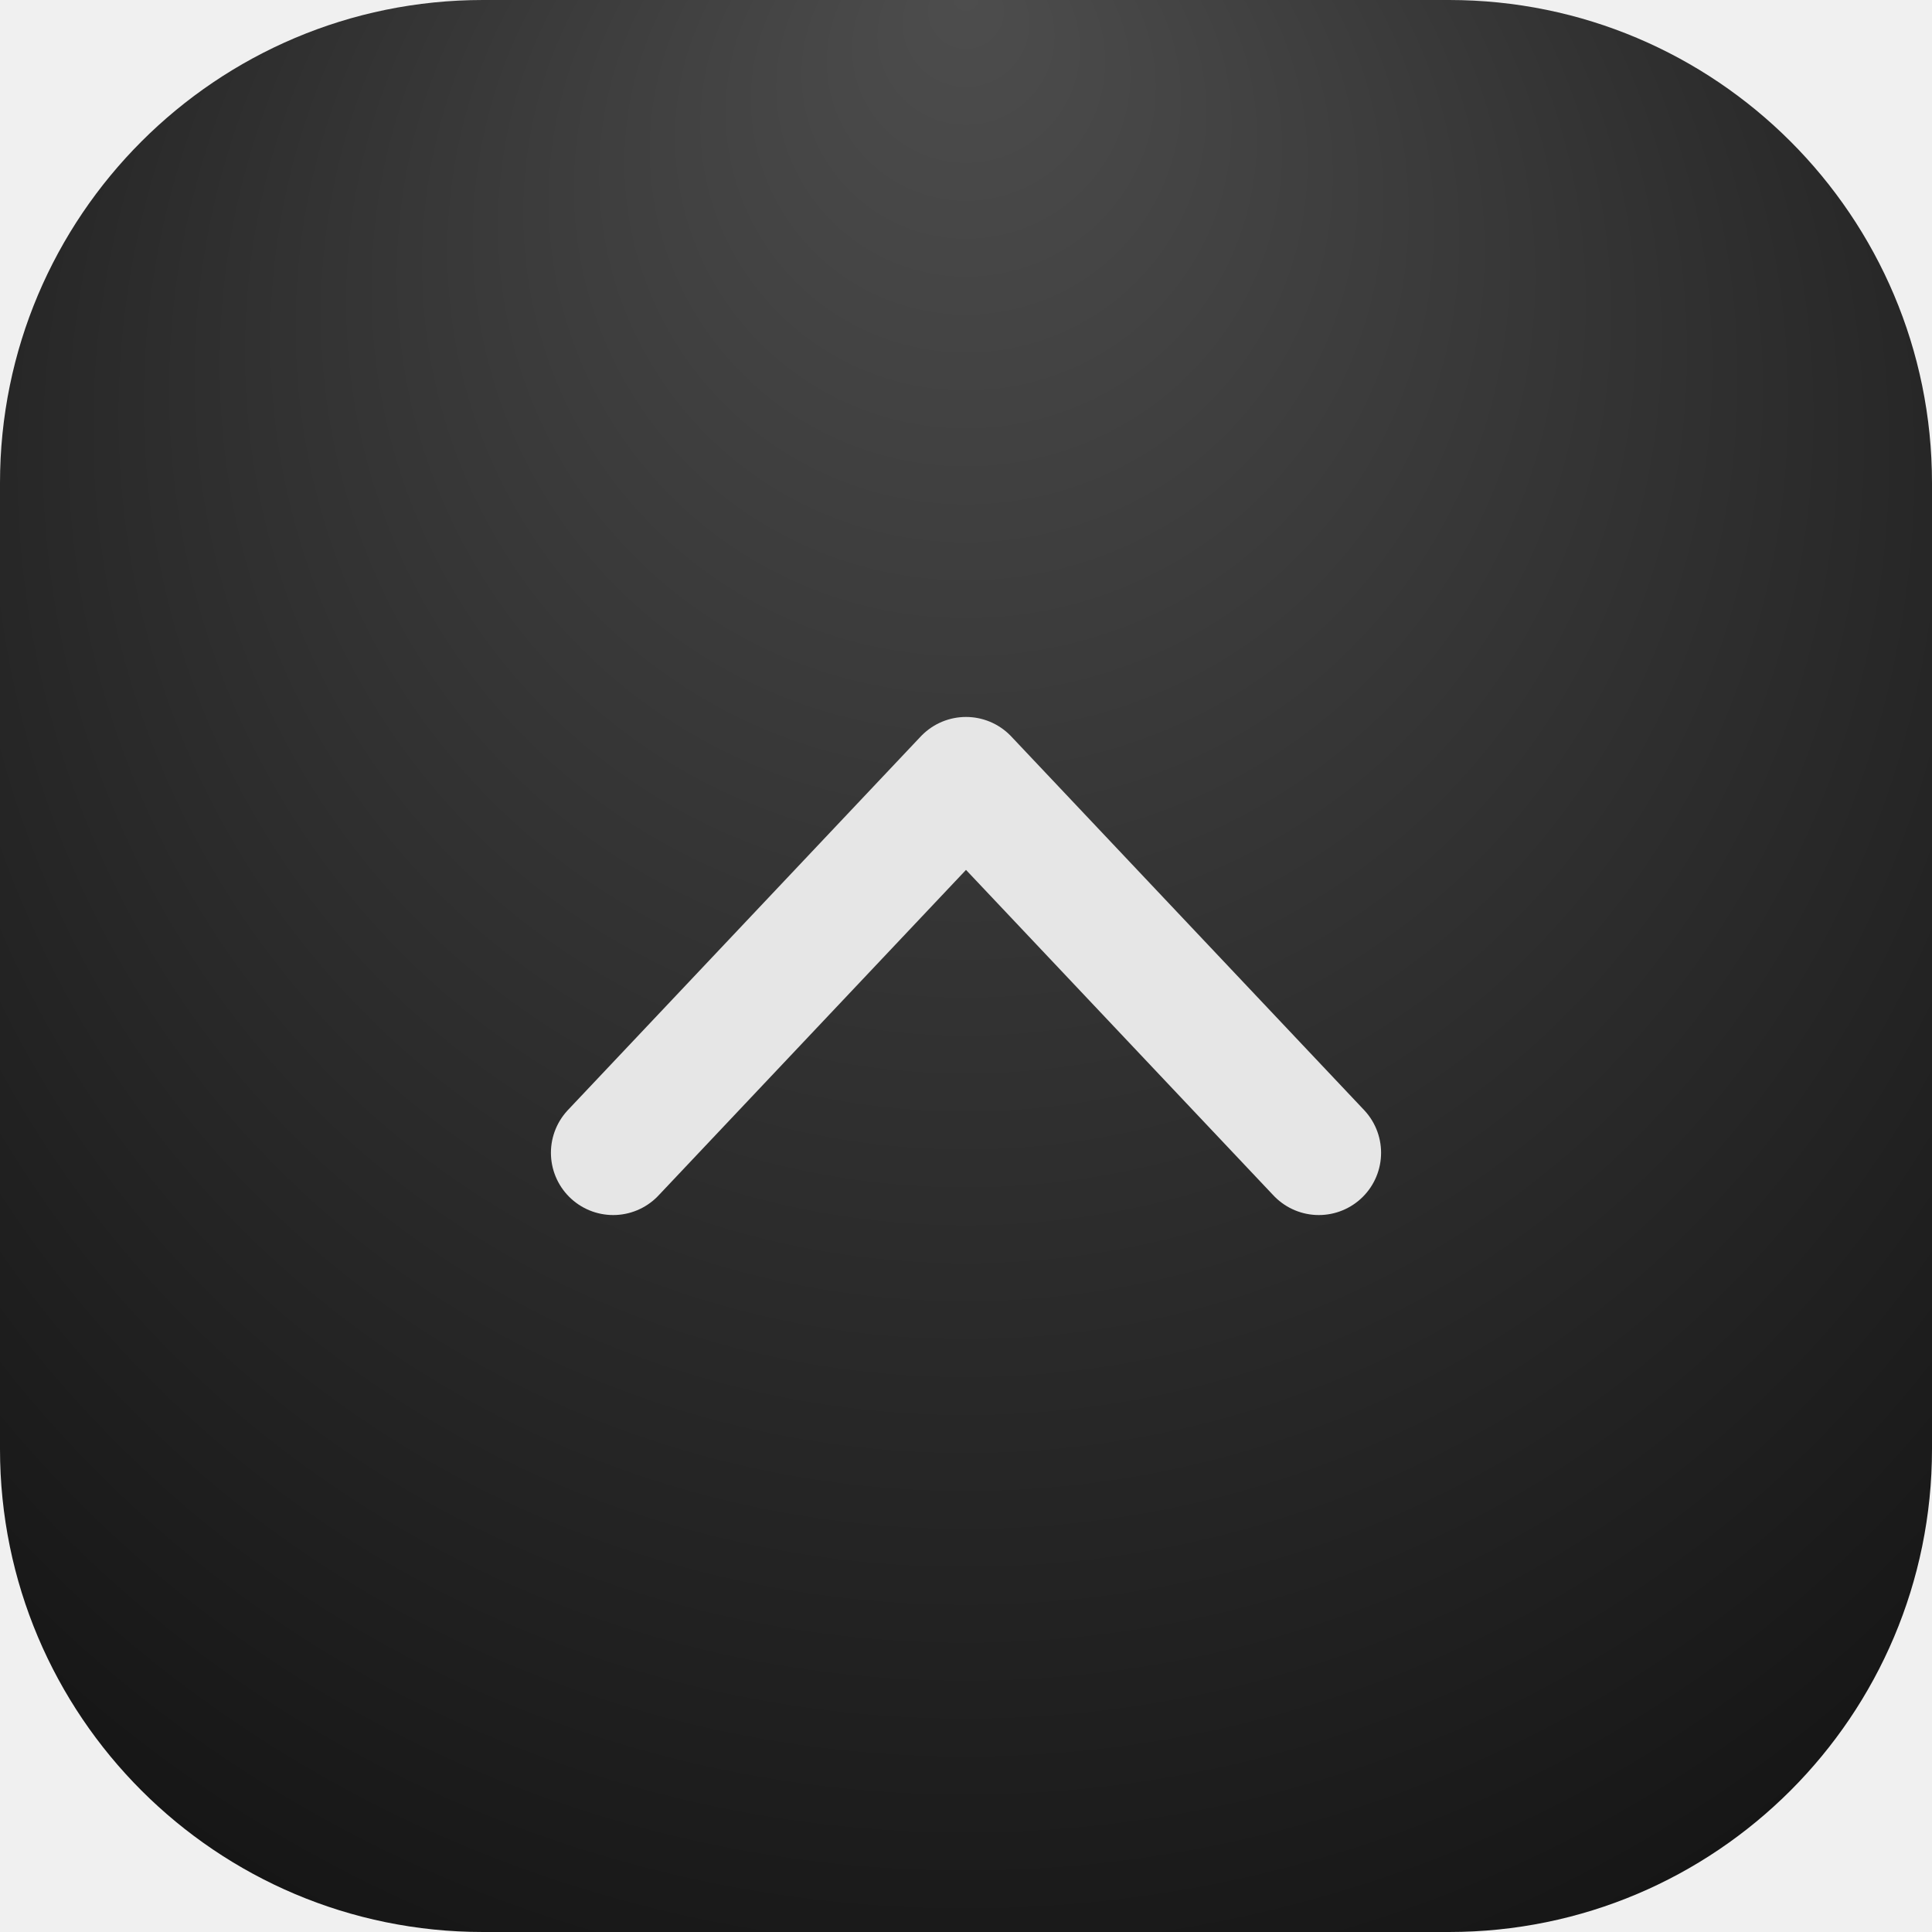
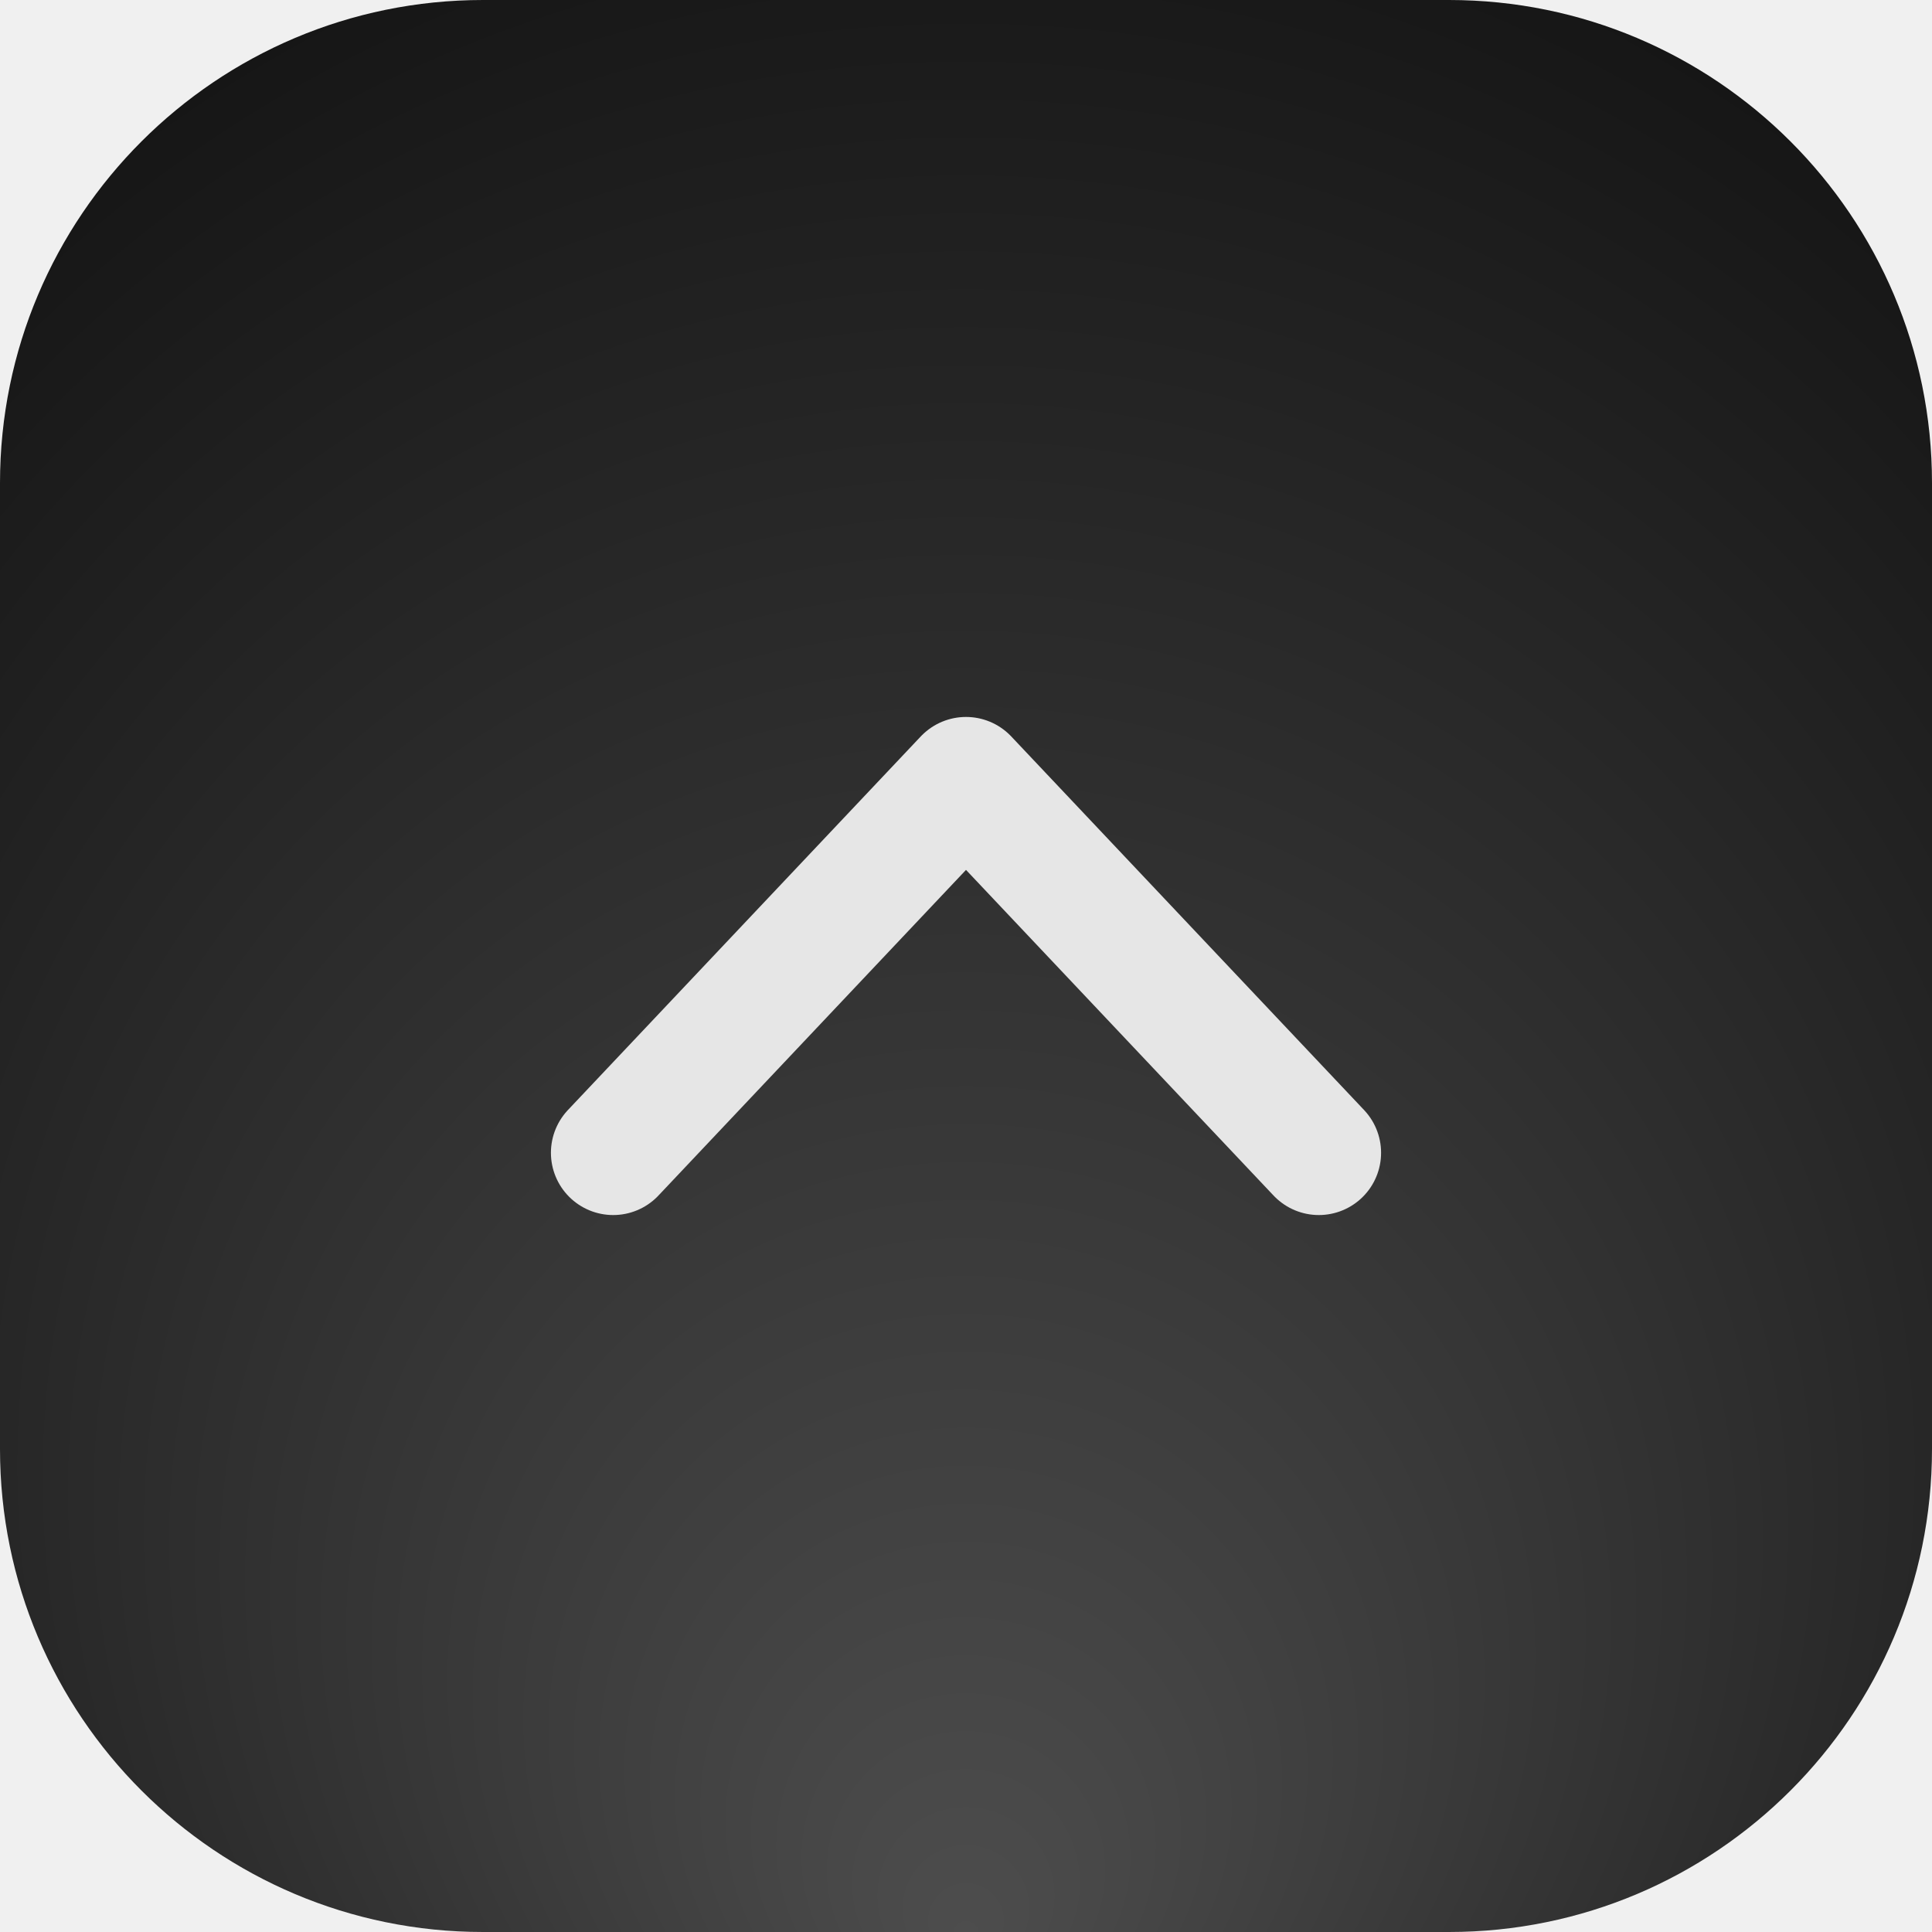
<svg xmlns="http://www.w3.org/2000/svg" xmlns:xlink="http://www.w3.org/1999/xlink" width="512" height="512" viewBox="0 0 512 512" fill="none" class="">
-   <rect id="r9" width="512" height="512" x="0" y="0" rx="128" fill="url(#ra)" stroke="#FFFFFF" stroke-width="0" stroke-opacity="100%" paint-order="stroke" />
+   <rect id="r2p" width="512" height="512" x="0" y="0" rx="128" fill="url(#r2q)" stroke="#FFFFFF" stroke-width="0" stroke-opacity="100%" paint-order="stroke" />
  <clipPath id="clip">
-     <use xlink:href="#r9" />
+     <use xlink:href="#r2p" />
  </clipPath>
  <defs>
-     <radialGradient id="ra" cx="50%" cy="50%" r="100%" fx="50%" fy="0%" gradientUnits="objectBoundingBox">
+     <radialGradient id="r2q" cx="50%" cy="50%" r="100%" fx="50%" fy="100%" gradientUnits="objectBoundingBox">
      <stop stop-color="#4d4d4d" />
      <stop offset="1" stop-color="#000000" />
    </radialGradient>
-     <radialGradient id="rb" cx="0" cy="0" r="1" gradientUnits="userSpaceOnUse" gradientTransform="translate(256) rotate(90) scale(512)">
+     <radialGradient id="r2r" cx="0" cy="0" r="1" gradientUnits="userSpaceOnUse" gradientTransform="translate(256) rotate(90) scale(512)">
      <stop stop-color="white" />
      <stop offset="1" stop-color="white" stop-opacity="0" />
    </radialGradient>
  </defs>
  <svg fill="none" viewBox="0 0 16 16" width="352" height="352" x="80" y="80" alignment-baseline="middle" style="color: rgb(230, 230, 230);">
    <path stroke="currentColor" stroke-linecap="round" stroke-linejoin="round" stroke-width="1.5" d="M3.75 10.25 8 5.75l4.25 4.5" />
  </svg>
</svg>
